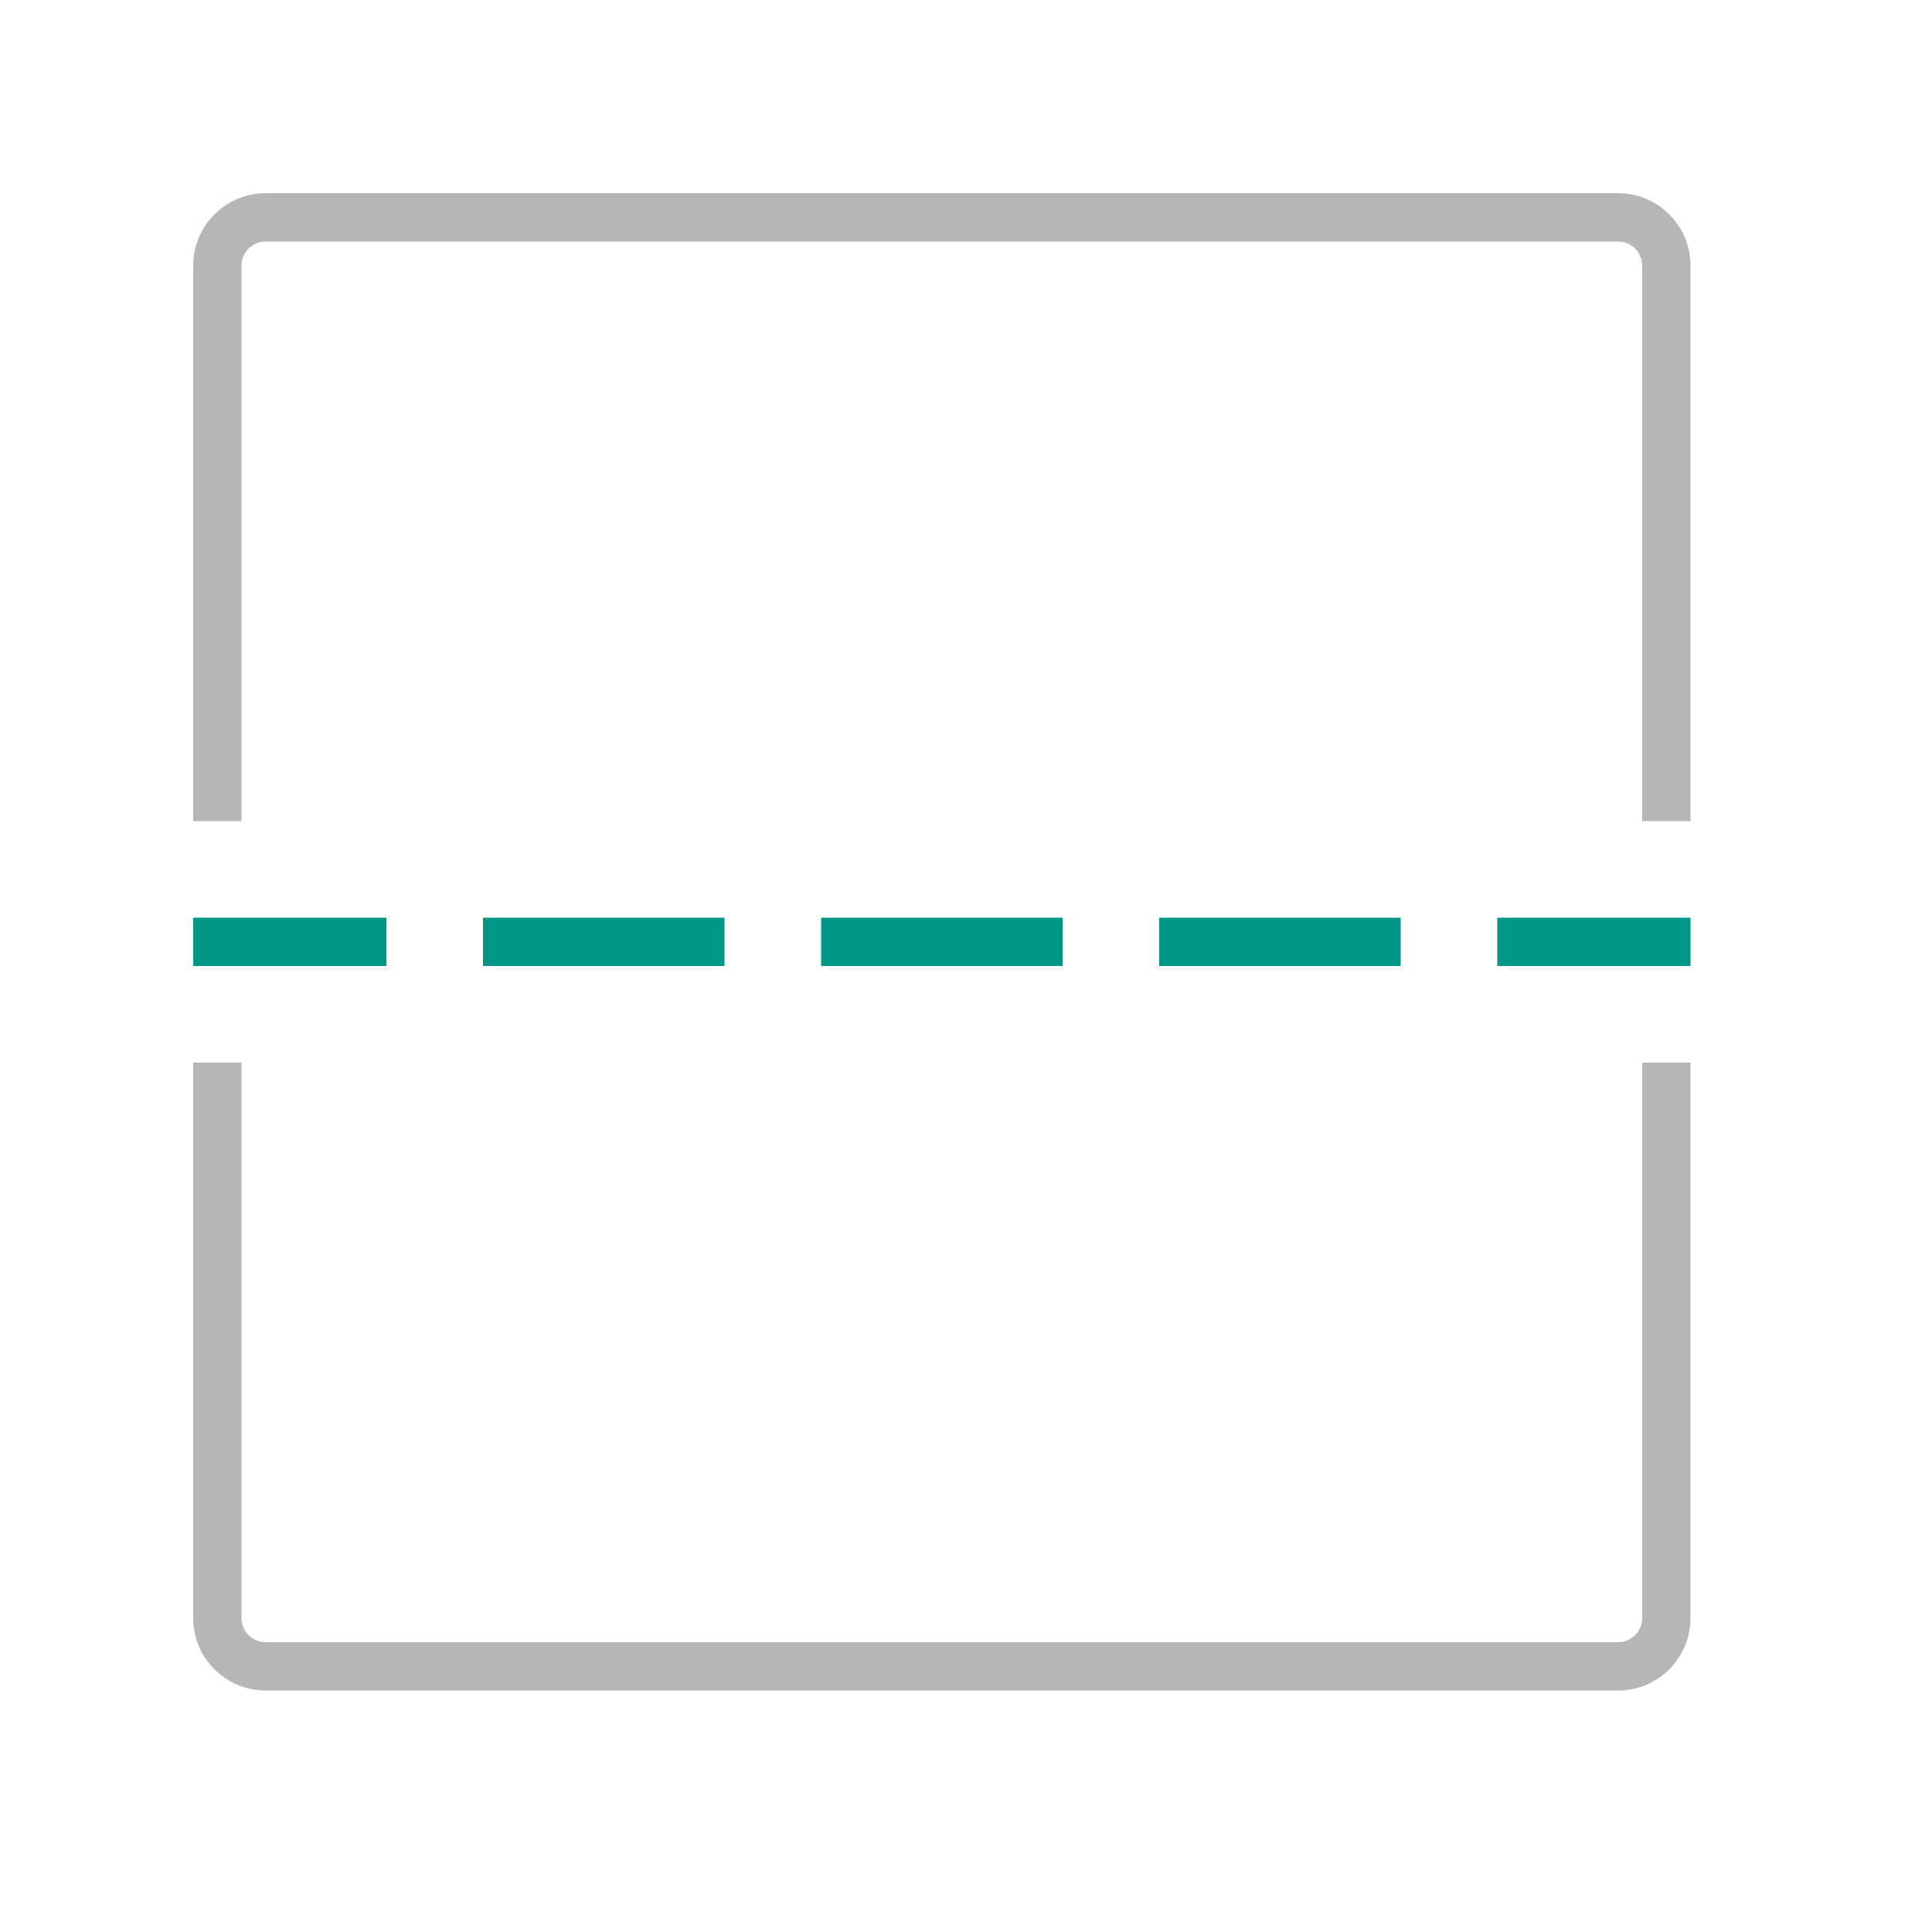
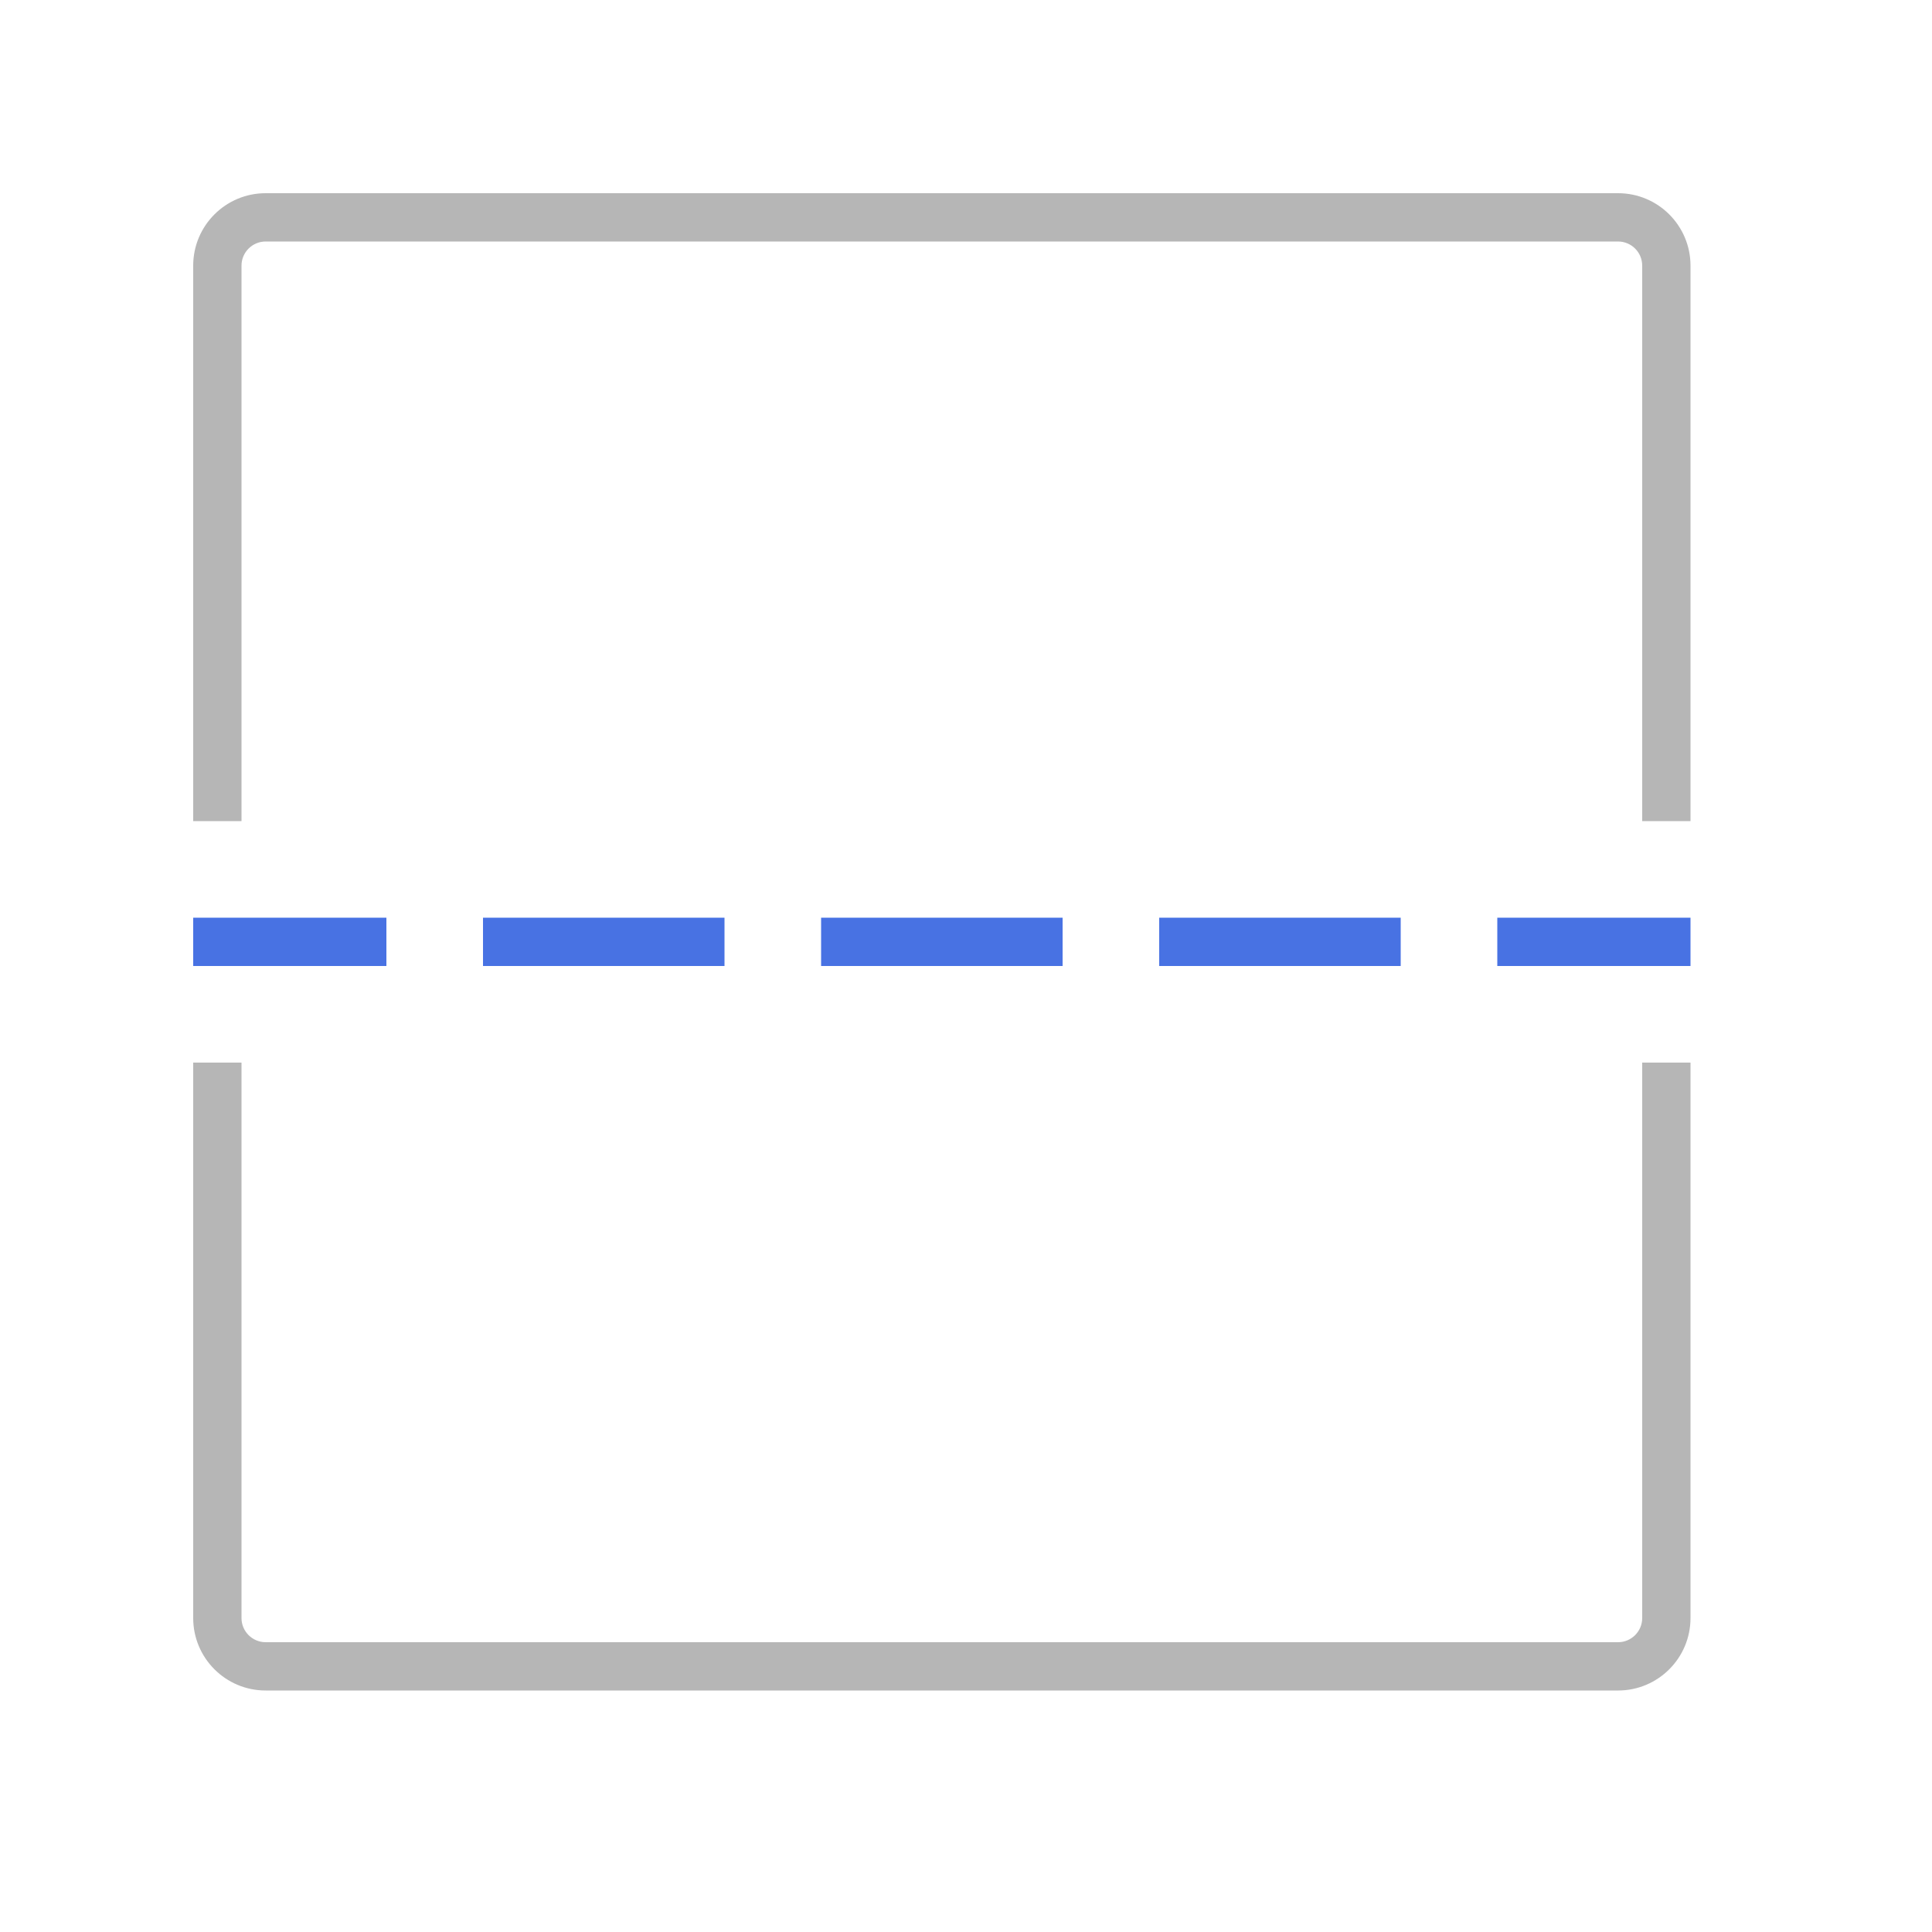
<svg xmlns="http://www.w3.org/2000/svg" width="40" height="40" viewBox="0 0 40 40">
-   <path d="M8,20H4V19H8Zm7-1H10v1h5Zm7,0H17v1h5Zm7,0H24v1h5Zm6,0H31v1h4Z" style="fill:#009688" />
+   <path d="M8,20H4V19H8Zm7-1H10v1h5Zm7,0H17v1h5Zm7,0H24v1h5Zm6,0H31v1h4Z" style="fill:#4872E3" />
  <path d="M33.5,4H5.5A1.5,1.5,0,0,0,4,5.5V17H5V5.5A.5.5,0,0,1,5.5,5h28a.5.5,0,0,1,.5.5V17h1V5.5A1.5,1.5,0,0,0,33.5,4Z" style="fill:#b6b6b6" />
  <path d="M34,22V33.5a.5.5,0,0,1-.5.5H5.5a.5.5,0,0,1-.5-.5V22H4V33.5A1.5,1.5,0,0,0,5.5,35h28A1.5,1.5,0,0,0,35,33.5V22Z" style="fill:#b6b6b6" />
</svg>
